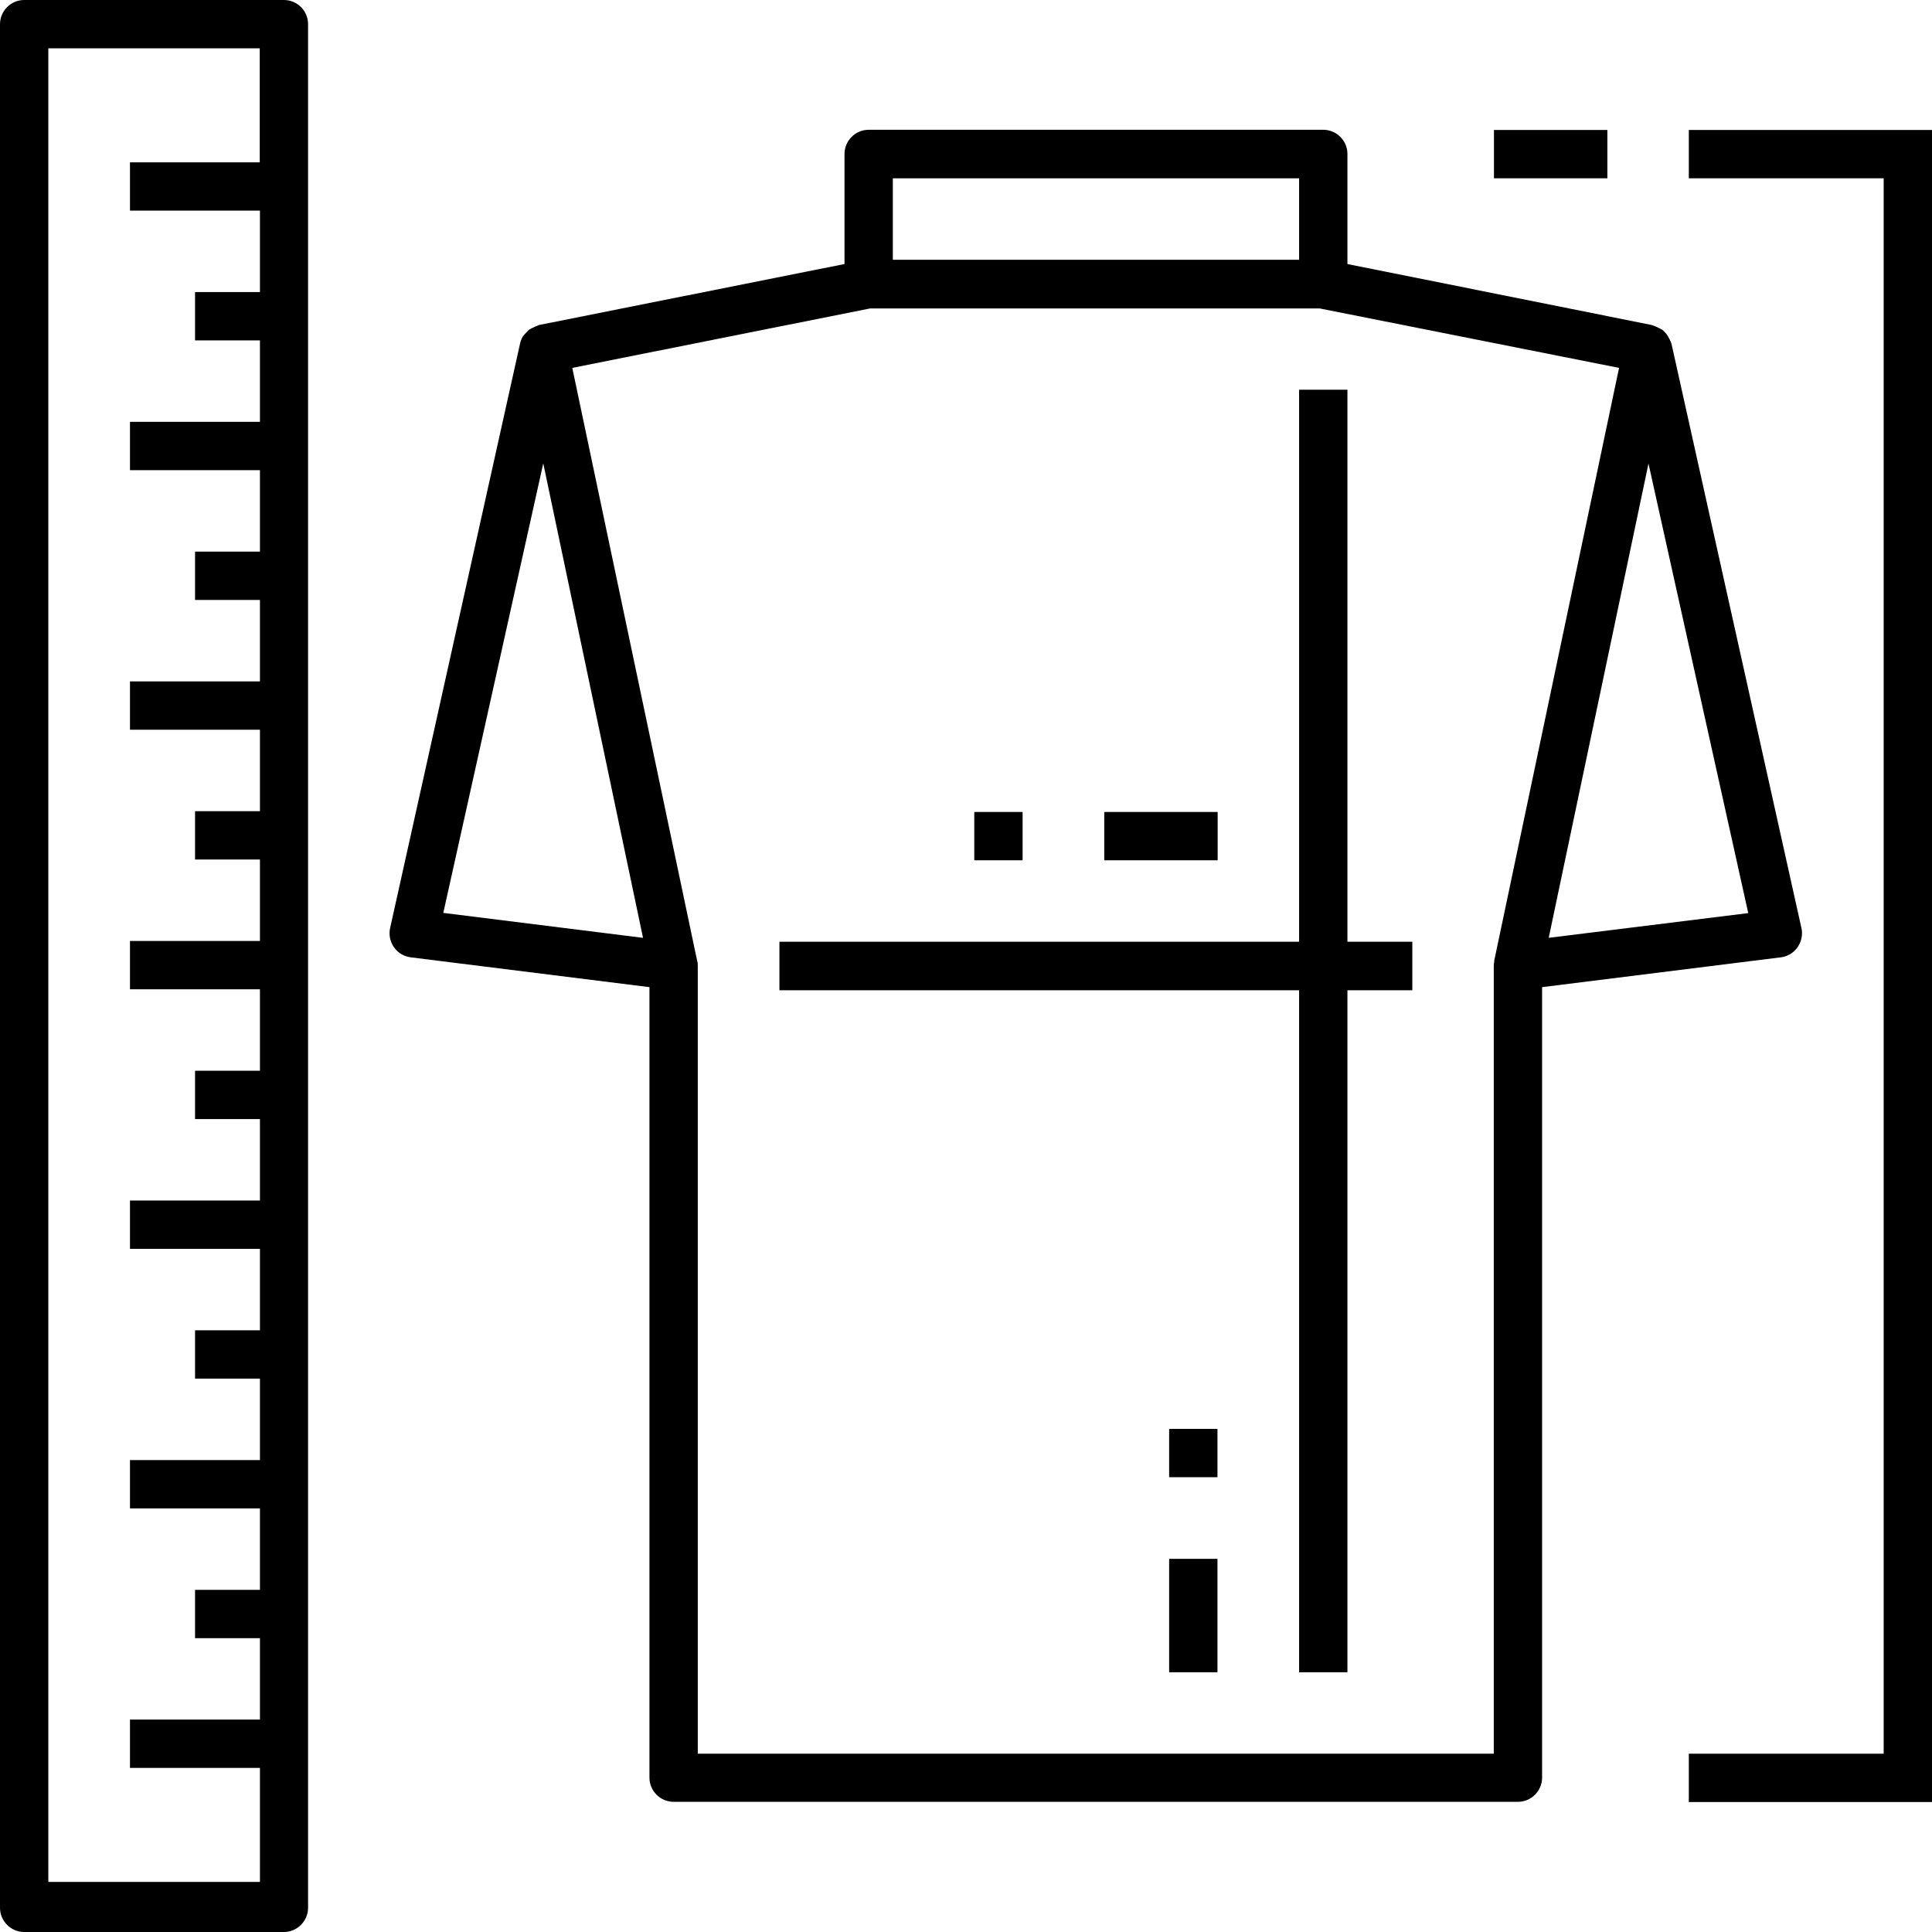
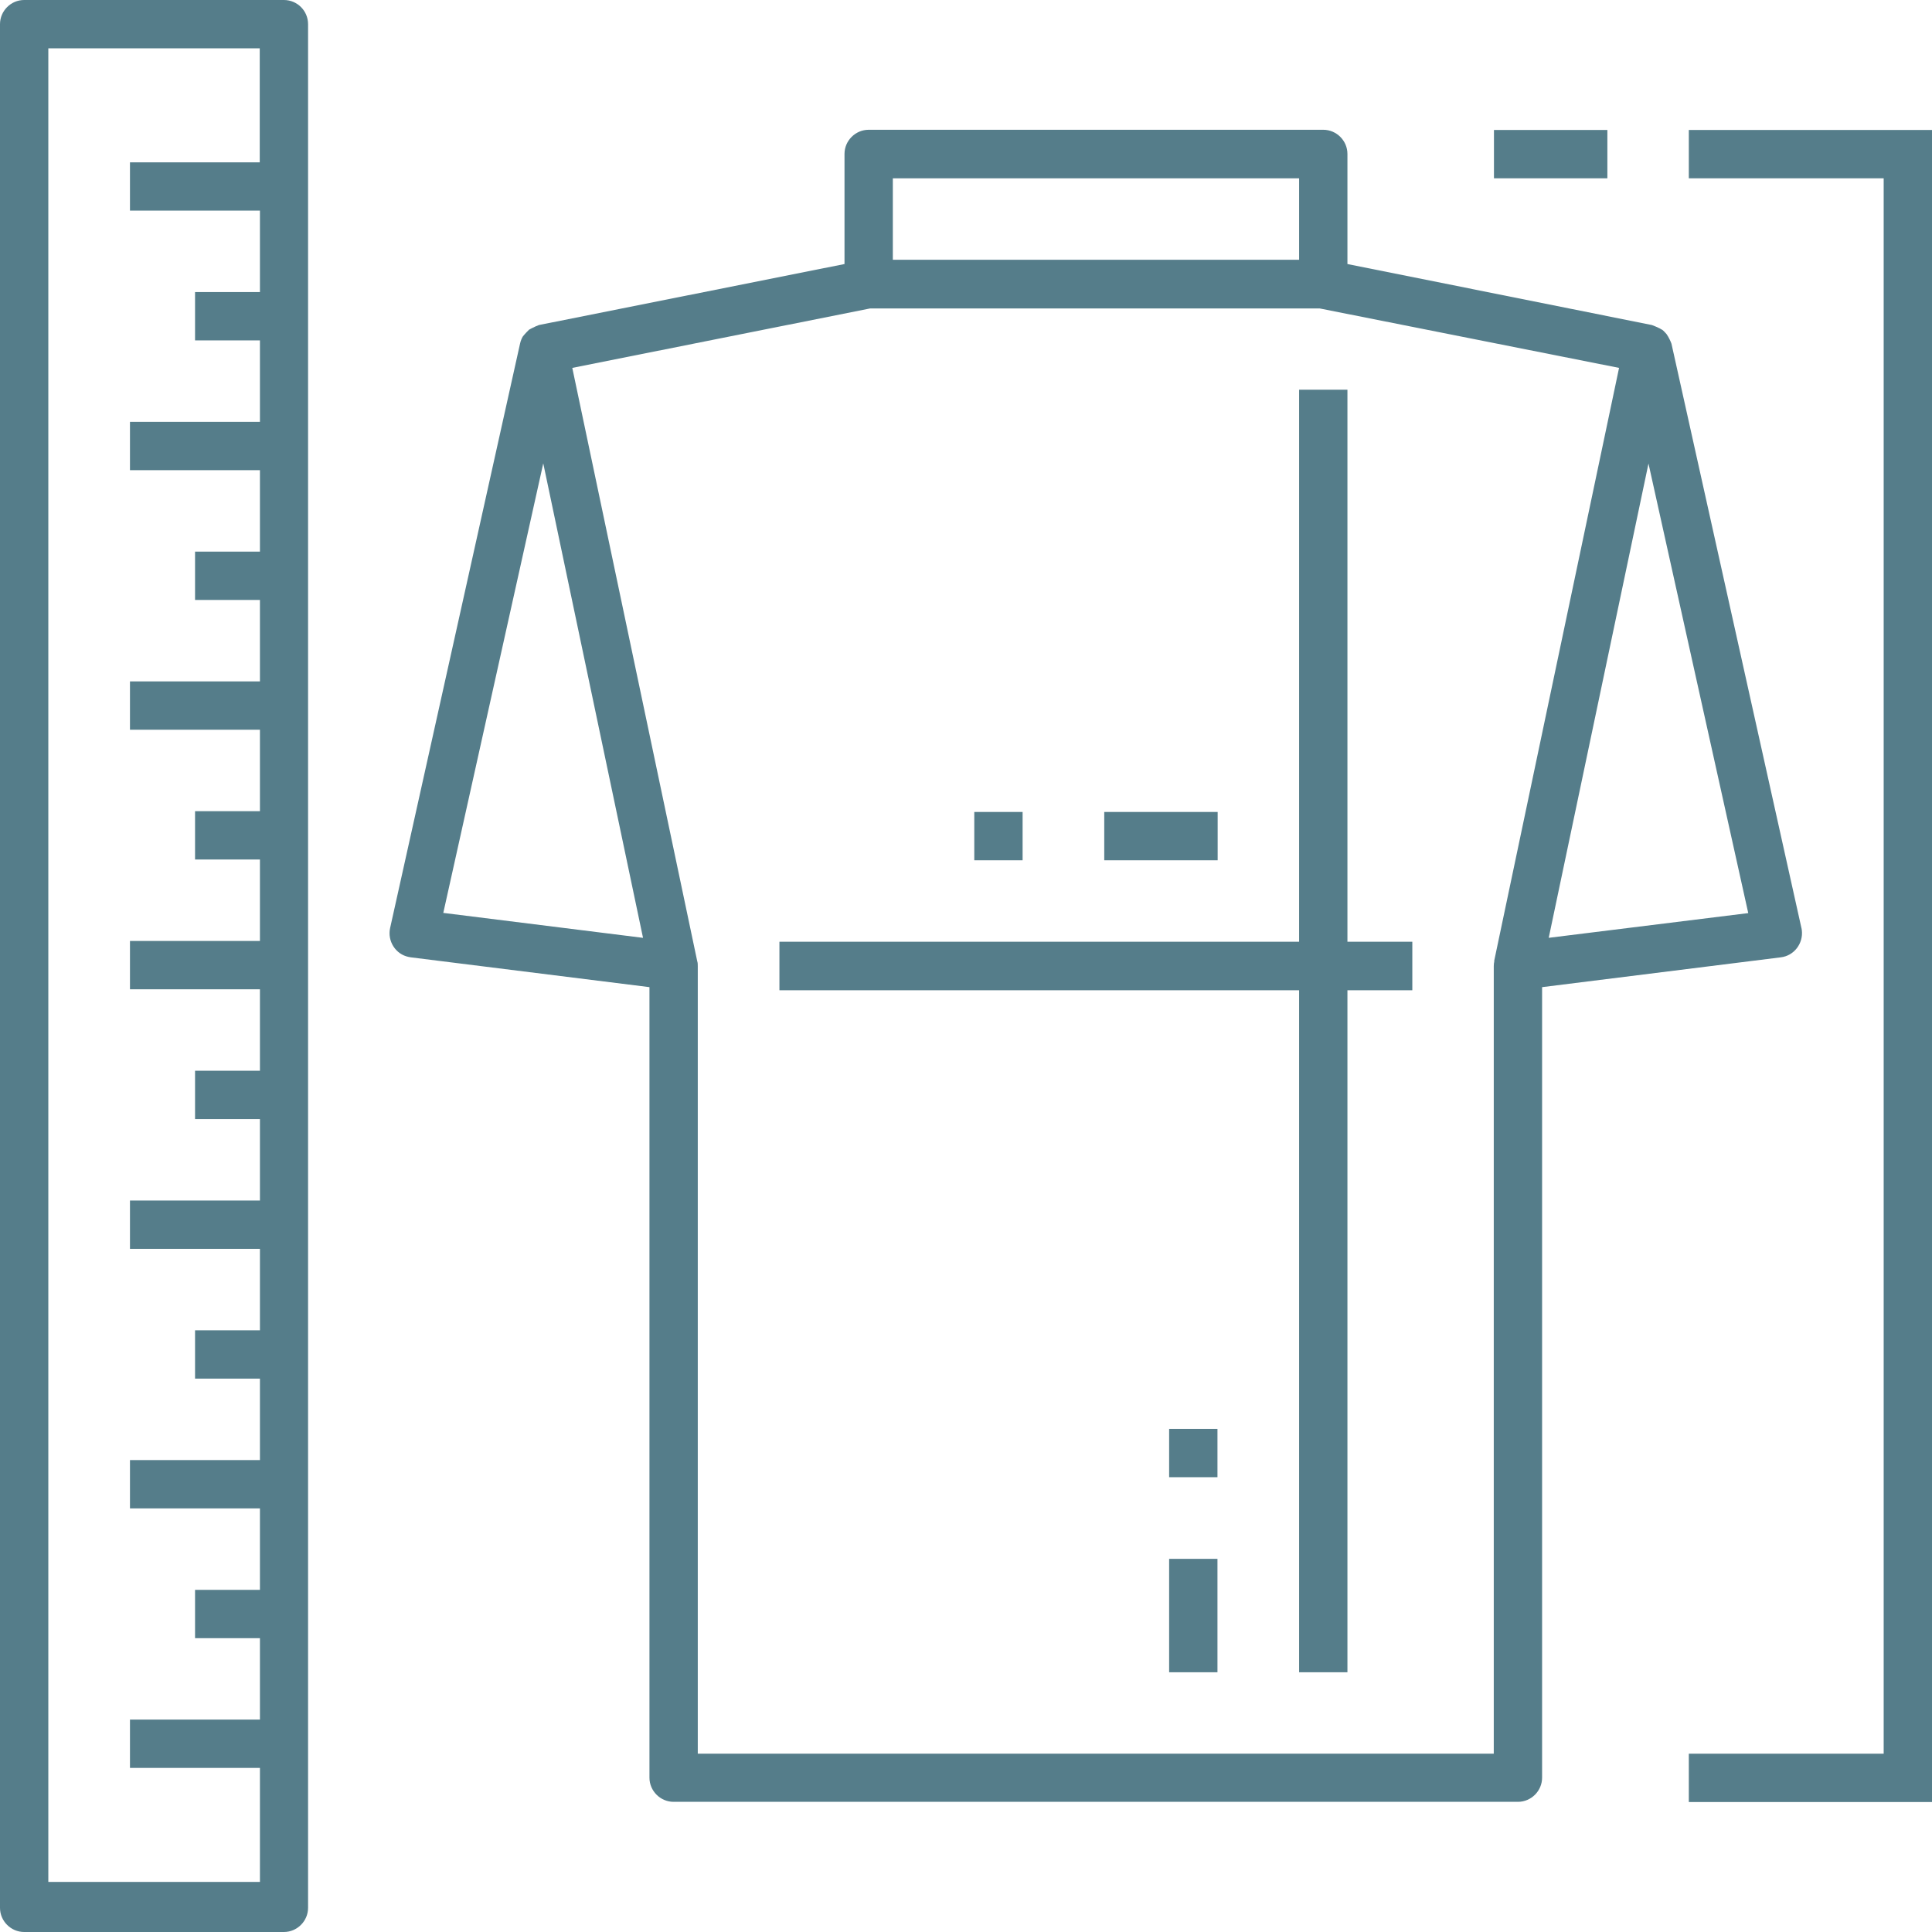
- <svg xmlns="http://www.w3.org/2000/svg" id="Layer_2" data-name="Layer 2" viewBox="0 0 99.15 99.15">
+ <svg xmlns="http://www.w3.org/2000/svg" id="Layer_2" data-name="Layer 2" viewBox="0 0 99.15 99.15" fill="#557d8a">
  <defs>
    <style>
      .cls-1 {
        fill: none;
      }
    </style>
  </defs>
  <g id="Layer_1-2" data-name="Layer 1">
    <g>
      <rect class="cls-1" x="46.67" y="10" width="19.15" height="2.48" />
      <polygon class="cls-1" points="88.7 46.13 84.63 27.81 80.56 47.14 88.7 46.13" />
      <polygon class="cls-1" points="23.78 46.12 31.92 47.14 27.85 27.8 23.78 46.12" />
      <path class="cls-1" d="m67.66,16.66h-22.92s-14.35,2.89-14.35,2.89l6.23,29.6c.03.14.04.29.04.43v39.58h39.15v-39.58c0-.14.01-.29.04-.43l6.23-29.6-14.43-2.89Zm-11.84,24.16h7.52v4.18h-7.52v-4.18Zm-6.67,0h4.18v4.18h-4.18v-4.18Zm14.18,45.85h-4.18v-7.52h4.18v7.52Zm0-10h-4.18v-4.18h4.18v4.18Zm10-25h-3.33v35h-4.18v-35h-26.67v-4.18h26.67v-28.33h4.18v28.33h3.33v4.18Z" />
      <polygon class="cls-1" points="5.82 87.48 12.48 87.48 12.48 85 9.15 85 9.15 80.82 12.48 80.82 12.48 78.33 5.82 78.33 5.82 74.15 12.48 74.15 12.48 71.67 9.15 71.67 9.15 67.48 12.48 67.48 12.48 65 5.82 65 5.82 60.82 12.48 60.82 12.48 58.33 9.15 58.33 9.15 54.15 12.48 54.15 12.48 51.67 5.82 51.67 5.82 47.48 12.48 47.48 12.48 45 9.15 45 9.15 40.82 12.48 40.82 12.48 38.33 5.82 38.33 5.82 34.15 12.48 34.15 12.48 31.67 9.15 31.67 9.15 27.48 12.48 27.48 12.48 25 5.82 25 5.82 20.82 12.48 20.82 12.48 18.33 9.15 18.33 9.15 14.15 12.48 14.15 12.48 11.67 5.82 11.67 5.82 7.48 12.48 7.48 12.48 3.33 3.33 3.33 3.33 95.82 12.48 95.82 12.48 91.67 5.82 91.67 5.82 87.48" />
      <path d="m92.45,47.63l-6.67-29.99c-.05-.14-.14-.33-.25-.49-.06-.07-.14-.16-.23-.23-.02,0-.06-.03-.11-.06-.14-.07-.28-.13-.42-.18l-15.62-3.13v-5.65c0-.68-.56-1.24-1.24-1.24h-23.33c-.68,0-1.24.56-1.24,1.24v5.65l-15.68,3.13c-.09.03-.22.09-.36.16-.06.03-.1.05-.15.08-.08.08-.21.21-.32.35-.05.08-.11.22-.14.36l-6.67,30c-.07.32-.01.66.17.94.18.28.45.47.78.54.04,0,.08.02.11.02l12.25,1.53v40.57c0,.68.56,1.24,1.24,1.24h43.33c.68,0,1.24-.56,1.24-1.24v-40.57l12.25-1.53c.68-.08,1.16-.71,1.08-1.39l-.02-.12ZM45.82,9.15h20.85v4.18h-20.85v-4.18Zm-23.07,37.7l5.13-23.07,5.12,24.35-10.25-1.28Zm53.94,2.47c-.02.08-.03.17-.03.26v40.42h-40.85v-40.42c0-.09,0-.17-.03-.26l-6.41-30.44,15.28-3.05h23.08s15.36,3.05,15.36,3.05l-6.41,30.44Zm2.79-1.19l5.12-24.34,5.12,23.07-10.25,1.27Z" />
      <path d="m14.58,0H1.24C.56,0,0,.56,0,1.24v96.67c0,.68.56,1.24,1.24,1.24h13.33c.68,0,1.24-.56,1.24-1.24V1.24c0-.69-.56-1.24-1.24-1.24Zm-1.24,8.33h-6.67v2.48h6.67v4.18h-3.33v2.48h3.33v4.18h-6.67v2.48h6.67v4.18h-3.33v2.48h3.33v4.18h-6.67v2.48h6.67v4.18h-3.33v2.48h3.33v4.18h-6.67v2.48h6.67v4.18h-3.33v2.48h3.33v4.18h-6.67v2.48h6.67v4.18h-3.33v2.48h3.33v4.18h-6.67v2.48h6.67v4.18h-3.33v2.48h3.33v4.18h-6.67v2.48h6.67v5.85H2.48V2.48h10.85v5.85Z" />
      <polygon points="96.67 90 86.67 90 86.67 92.48 99.15 92.48 99.15 6.67 86.67 6.67 86.67 9.15 96.67 9.15 96.67 90" />
      <polygon points="69.15 20 66.67 20 66.67 48.33 40 48.33 40 50.82 66.67 50.82 66.67 85.82 69.15 85.82 69.15 50.82 72.48 50.82 72.48 48.33 69.15 48.33 69.15 20" />
      <rect x="56.67" y="41.67" width="5.82" height="2.48" />
      <rect x="50" y="41.67" width="2.48" height="2.48" />
      <rect x="60" y="80" width="2.48" height="5.82" />
      <rect x="60" y="73.33" width="2.48" height="2.48" />
      <rect x="76.67" y="6.67" width="5.82" height="2.48" />
    </g>
  </g>
</svg>
